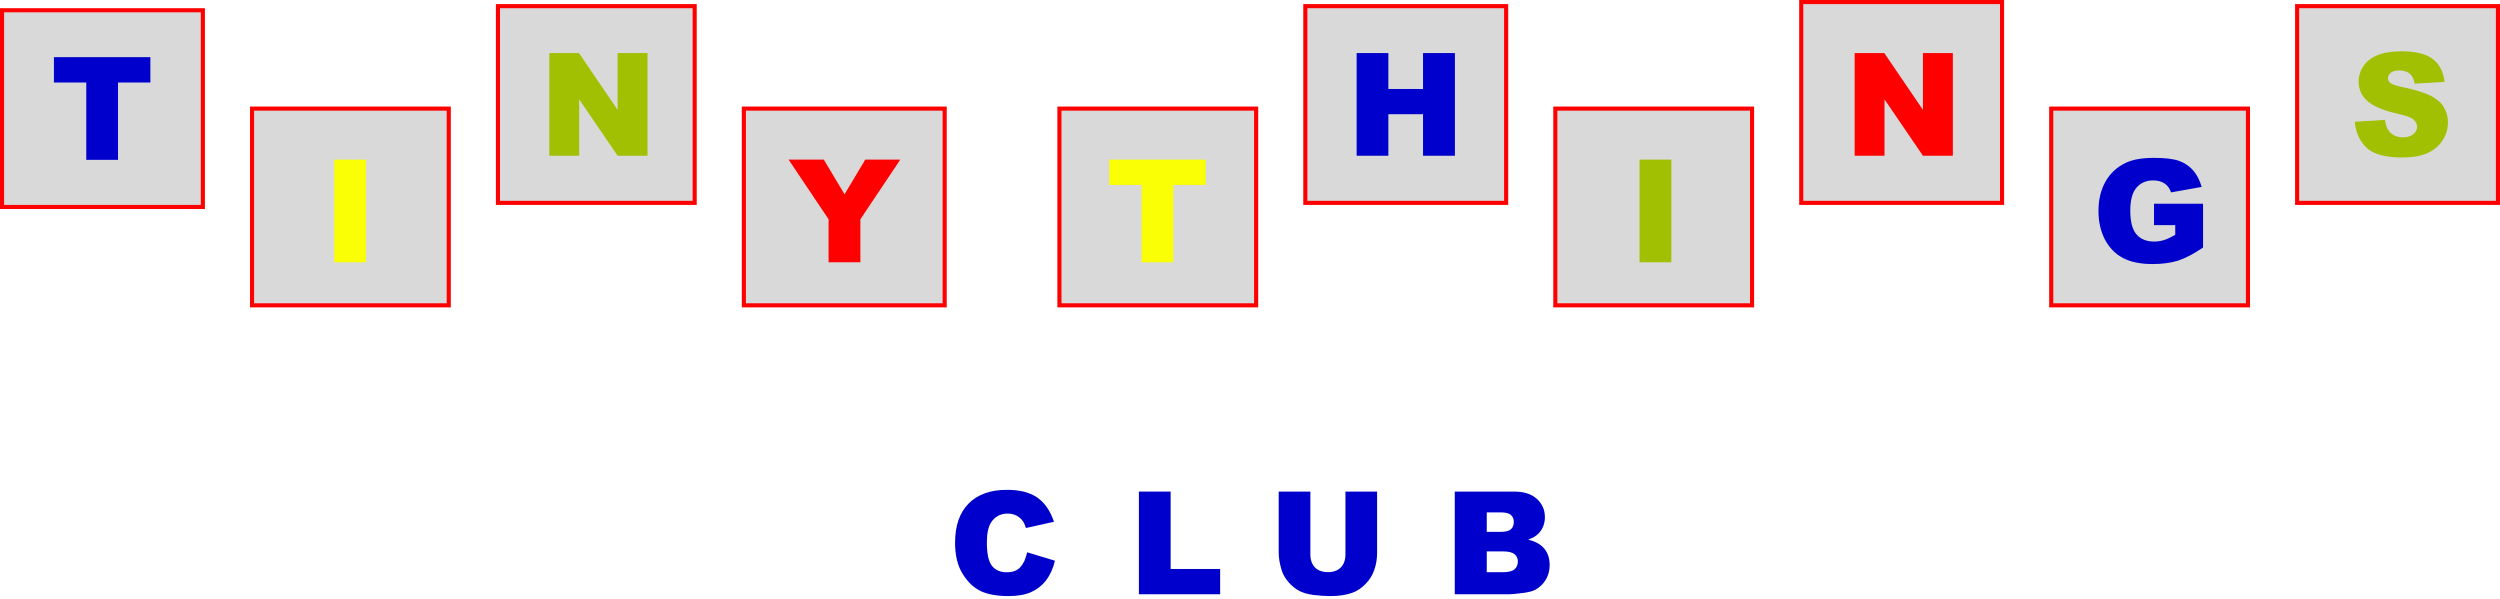
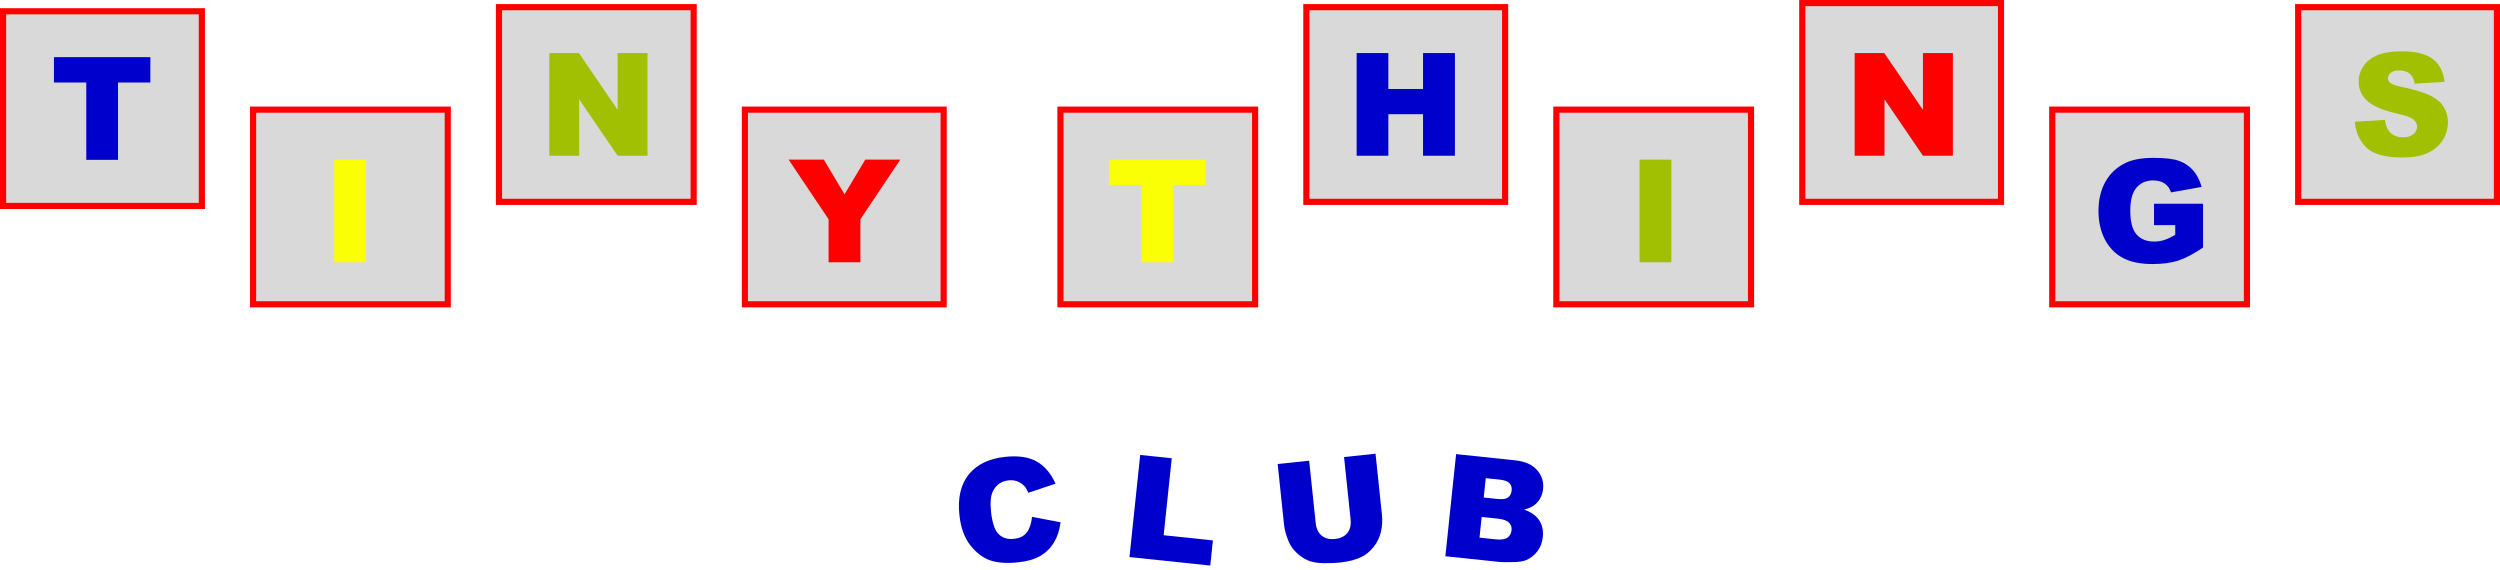
- <svg xmlns="http://www.w3.org/2000/svg" width="610" height="146" viewBox="0 0 610 146" fill="none">
+ <svg xmlns="http://www.w3.org/2000/svg" width="610" height="139" viewBox="0 0 610 139" fill="none">
  <g id="Group 37">
    <g id="Group 36">
-       <path id="C" d="M250.623 134.763L257.407 136.814C256.951 138.717 256.234 140.306 255.254 141.582C254.274 142.858 253.055 143.821 251.597 144.47C250.15 145.12 248.304 145.444 246.06 145.444C243.337 145.444 241.109 145.051 239.377 144.265C237.657 143.468 236.17 142.072 234.917 140.078C233.664 138.084 233.037 135.532 233.037 132.422C233.037 128.275 234.137 125.09 236.335 122.869C238.546 120.636 241.667 119.519 245.701 119.519C248.857 119.519 251.335 120.157 253.135 121.433C254.946 122.709 256.291 124.669 257.168 127.312L250.332 128.833C250.093 128.07 249.842 127.511 249.58 127.158C249.147 126.566 248.617 126.11 247.991 125.791C247.364 125.472 246.663 125.312 245.889 125.312C244.134 125.312 242.79 126.019 241.855 127.432C241.149 128.48 240.796 130.126 240.796 132.371C240.796 135.151 241.217 137.059 242.061 138.096C242.904 139.121 244.089 139.634 245.615 139.634C247.096 139.634 248.213 139.218 248.965 138.386C249.728 137.555 250.281 136.347 250.623 134.763Z" fill="#0000CC" />
-       <path id="L" d="M277.891 119.946H285.633V138.831H297.715V145H277.891V119.946Z" fill="#0000CC" />
-       <path id="U" d="M328.29 119.946H336.014V134.883C336.014 136.364 335.781 137.765 335.313 139.087C334.858 140.397 334.134 141.548 333.143 142.539C332.163 143.519 331.132 144.208 330.05 144.607C328.546 145.165 326.74 145.444 324.632 145.444C323.413 145.444 322.08 145.359 320.633 145.188C319.198 145.017 317.996 144.681 317.027 144.18C316.059 143.667 315.17 142.944 314.361 142.009C313.564 141.075 313.017 140.112 312.721 139.121C312.242 137.526 312.003 136.113 312.003 134.883V119.946H319.728V135.242C319.728 136.609 320.104 137.68 320.855 138.455C321.619 139.218 322.673 139.6 324.017 139.6C325.35 139.6 326.393 139.224 327.145 138.472C327.908 137.708 328.29 136.632 328.29 135.242V119.946Z" fill="#0000CC" />
-       <path id="B" d="M354.96 119.946H369.452C371.868 119.946 373.719 120.544 375.006 121.741C376.305 122.937 376.955 124.418 376.955 126.184C376.955 127.665 376.493 128.936 375.57 129.995C374.955 130.701 374.055 131.26 372.87 131.67C374.67 132.103 375.992 132.849 376.835 133.909C377.689 134.957 378.117 136.278 378.117 137.874C378.117 139.172 377.815 140.34 377.211 141.377C376.607 142.414 375.781 143.234 374.733 143.838C374.083 144.214 373.104 144.487 371.793 144.658C370.05 144.886 368.894 145 368.324 145H354.96V119.946ZM362.77 129.773H366.137C367.344 129.773 368.182 129.568 368.649 129.158C369.127 128.736 369.367 128.132 369.367 127.346C369.367 126.617 369.127 126.047 368.649 125.637C368.182 125.227 367.361 125.022 366.188 125.022H362.77V129.773ZM362.77 139.617H366.718C368.051 139.617 368.991 139.383 369.538 138.916C370.084 138.438 370.358 137.799 370.358 137.002C370.358 136.261 370.084 135.669 369.538 135.225C369.002 134.769 368.056 134.541 366.701 134.541H362.77V139.617Z" fill="#0000CC" />
+       <path id="C" d="M251.821 126.111L258.783 127.441C258.529 129.381 257.981 131.037 257.14 132.408C256.299 133.78 255.187 134.865 253.805 135.663C252.434 136.46 250.632 136.976 248.4 137.211C245.692 137.495 243.436 137.337 241.631 136.736C239.837 136.123 238.212 134.89 236.757 133.039C235.303 131.187 234.413 128.714 234.088 125.621C233.654 121.496 234.415 118.214 236.369 115.775C238.334 113.323 241.322 111.886 245.333 111.465C248.472 111.135 251.003 111.51 252.926 112.591C254.861 113.671 256.403 115.479 257.552 118.016L250.913 120.244C250.595 119.51 250.287 118.981 249.99 118.657C249.497 118.113 248.923 117.715 248.266 117.463C247.61 117.211 246.896 117.126 246.126 117.207C244.381 117.39 243.117 118.233 242.336 119.736C241.743 120.852 241.564 122.527 241.798 124.759C242.089 127.523 242.708 129.377 243.655 130.32C244.6 131.252 245.832 131.638 247.351 131.478C248.824 131.324 249.891 130.793 250.551 129.888C251.224 128.981 251.647 127.722 251.821 126.111Z" fill="#0000CC" />
+       <path id="L" d="M278.208 111.008L285.907 111.817L283.933 130.598L295.95 131.861L295.305 137.997L275.589 135.925L278.208 111.008Z" fill="#0000CC" />
+       <path id="U" d="M327.947 111.515L335.629 110.707L337.19 125.562C337.345 127.035 337.259 128.453 336.933 129.816C336.617 131.167 336.018 132.387 335.135 133.476C334.263 134.553 333.31 135.346 332.275 135.856C330.838 136.569 329.071 137.035 326.975 137.255C325.763 137.383 324.428 137.437 322.971 137.418C321.526 137.398 320.295 137.19 319.279 136.793C318.263 136.384 317.303 135.757 316.401 134.913C315.51 134.067 314.866 133.167 314.468 132.212C313.825 130.676 313.439 129.295 313.311 128.072L311.749 113.217L319.432 112.41L321.031 127.621C321.173 128.981 321.659 130.007 322.488 130.699C323.327 131.378 324.415 131.647 325.752 131.507C327.078 131.368 328.075 130.885 328.745 130.058C329.424 129.219 329.691 128.109 329.546 126.726L327.947 111.515Z" fill="#0000CC" />
+       <path id="B" d="M355.287 110.806L369.7 112.321C372.102 112.574 373.881 113.362 375.036 114.686C376.203 116.012 376.694 117.553 376.509 119.309C376.355 120.782 375.763 121.997 374.734 122.954C374.049 123.593 373.095 124.054 371.874 124.338C373.619 124.957 374.855 125.837 375.583 126.979C376.323 128.111 376.61 129.47 376.443 131.056C376.308 132.348 375.885 133.477 375.176 134.445C374.467 135.413 373.56 136.143 372.455 136.634C371.769 136.94 370.766 137.109 369.446 137.142C367.688 137.187 366.526 137.179 365.96 137.12L352.669 135.723L355.287 110.806ZM362.027 121.396L365.376 121.747C366.577 121.874 367.431 121.757 367.938 121.398C368.458 121.029 368.759 120.453 368.842 119.672C368.918 118.946 368.739 118.355 368.306 117.897C367.885 117.44 367.09 117.15 365.923 117.028L362.524 116.671L362.027 121.396ZM360.999 131.185L364.925 131.598C366.25 131.737 367.21 131.603 367.802 131.196C368.396 130.777 368.735 130.171 368.818 129.378C368.896 128.642 368.686 128.024 368.188 127.525C367.703 127.015 366.787 126.69 365.438 126.548L361.529 126.137L360.999 131.185Z" fill="#0000CC" />
    </g>
    <g id="Group 32">
-       <rect id="Rectangle 158" x="0.5" y="2.5" width="49" height="48" fill="#D9D9D9" stroke="#FF0000" />
-       <rect id="Rectangle 160" x="61.5" y="26.5" width="48" height="48" fill="#D9D9D9" stroke="#FF0000" />
-       <rect id="Rectangle 162" x="121.5" y="1.5" width="48" height="48" fill="#D9D9D9" stroke="#FF0000" />
-       <rect id="Rectangle 164" x="181.5" y="26.5" width="49" height="48" fill="#D9D9D9" stroke="#FF0000" />
-       <rect id="Rectangle 166" x="258.5" y="26.5" width="48" height="48" fill="#D9D9D9" stroke="#FF0000" />
-       <rect id="Rectangle 167" x="318.5" y="1.5" width="49" height="48" fill="#D9D9D9" stroke="#FF0000" />
-       <rect id="Rectangle 168" x="379.5" y="26.5" width="48" height="48" fill="#D9D9D9" stroke="#FF0000" />
-       <rect id="Rectangle 169" x="439.5" y="0.5" width="49" height="49" fill="#D9D9D9" stroke="#FF0000" />
-       <rect id="Rectangle 170" x="500.5" y="26.5" width="48" height="48" fill="#D9D9D9" stroke="#FF0000" />
-       <rect id="Rectangle 171" x="560.5" y="1.5" width="49" height="48" fill="#D9D9D9" stroke="#FF0000" />
+       <rect id="Rectangle 158" x="0.75" y="2.75" width="48.5" height="47.5" fill="#D9D9D9" stroke="#FF0000" stroke-width="1.5" />
+       <rect id="Rectangle 160" x="61.75" y="26.75" width="47.5" height="47.5" fill="#D9D9D9" stroke="#FF0000" stroke-width="1.5" />
+       <rect id="Rectangle 162" x="121.75" y="1.75" width="47.5" height="47.5" fill="#D9D9D9" stroke="#FF0000" stroke-width="1.5" />
+       <rect id="Rectangle 164" x="181.75" y="26.75" width="48.5" height="47.5" fill="#D9D9D9" stroke="#FF0000" stroke-width="1.5" />
+       <rect id="Rectangle 166" x="258.75" y="26.75" width="47.5" height="47.5" fill="#D9D9D9" stroke="#FF0000" stroke-width="1.5" />
+       <rect id="Rectangle 167" x="318.75" y="1.75" width="48.5" height="47.5" fill="#D9D9D9" stroke="#FF0000" stroke-width="1.5" />
+       <rect id="Rectangle 168" x="379.75" y="26.75" width="47.5" height="47.5" fill="#D9D9D9" stroke="#FF0000" stroke-width="1.5" />
+       <rect id="Rectangle 169" x="439.75" y="0.75" width="48.5" height="48.5" fill="#D9D9D9" stroke="#FF0000" stroke-width="1.5" />
+       <rect id="Rectangle 170" x="500.75" y="26.75" width="47.5" height="47.5" fill="#D9D9D9" stroke="#FF0000" stroke-width="1.5" />
+       <rect id="Rectangle 171" x="560.75" y="1.75" width="48.5" height="47.5" fill="#D9D9D9" stroke="#FF0000" stroke-width="1.5" />
      <path id="T" d="M13.157 13.946H36.69V20.133H28.794V39H21.052V20.133H13.157V13.946Z" fill="#0000CC" />
      <path id="I" d="M81.552 38.946H89.311V64H81.552V38.946Z" fill="#FAFF06" />
      <path id="N" d="M134.037 12.946H141.266L150.7 26.806V12.946H157.997V38H150.7L141.317 24.243V38H134.037V12.946Z" fill="#A1C001" />
      <path id="Y" d="M192.414 38.946H201.01L206.068 47.406L211.127 38.946H219.672L209.931 53.507V64H202.172V53.507L192.414 38.946Z" fill="#FF0000" />
      <path id="T_2" d="M270.657 38.946H294.189V45.133H286.294V64H278.552V45.133H270.657V38.946Z" fill="#FAFF06" />
      <path id="H" d="M331.02 12.946H338.762V21.713H347.221V12.946H354.997V38H347.221V27.866H338.762V38H331.02V12.946Z" fill="#0000CC" />
      <path id="I_2" d="M400.052 38.946H407.811V64H400.052V38.946Z" fill="#A1C001" />
      <path id="N_2" d="M452.537 12.946H459.766L469.2 26.806V12.946H476.497V38H469.2L459.817 24.243V38H452.537V12.946Z" fill="#FF0000" />
      <path id="G" d="M525.581 54.925V49.713H537.544V60.394C535.254 61.955 533.226 63.02 531.46 63.59C529.705 64.148 527.62 64.427 525.205 64.427C522.231 64.427 519.805 63.92 517.925 62.906C516.056 61.892 514.604 60.383 513.567 58.377C512.542 56.372 512.029 54.071 512.029 51.473C512.029 48.739 512.593 46.363 513.721 44.347C514.849 42.319 516.501 40.781 518.677 39.732C520.374 38.923 522.659 38.519 525.53 38.519C528.298 38.519 530.366 38.77 531.733 39.271C533.112 39.772 534.251 40.553 535.151 41.612C536.063 42.66 536.746 43.993 537.202 45.611L529.734 46.944C529.426 45.999 528.902 45.275 528.162 44.774C527.432 44.273 526.498 44.022 525.359 44.022C523.661 44.022 522.306 44.614 521.292 45.799C520.289 46.973 519.788 48.836 519.788 51.388C519.788 54.099 520.295 56.036 521.309 57.198C522.334 58.36 523.758 58.941 525.581 58.941C526.447 58.941 527.273 58.816 528.059 58.565C528.845 58.315 529.745 57.888 530.759 57.284V54.925H525.581Z" fill="#0000CC" />
      <path id="S" d="M574.567 29.711L581.933 29.25C582.092 30.446 582.417 31.358 582.907 31.984C583.704 32.998 584.844 33.505 586.325 33.505C587.43 33.505 588.279 33.249 588.871 32.736C589.475 32.212 589.777 31.608 589.777 30.925C589.777 30.275 589.492 29.694 588.922 29.182C588.353 28.669 587.031 28.185 584.958 27.729C581.562 26.966 579.141 25.952 577.694 24.687C576.236 23.422 575.507 21.81 575.507 19.851C575.507 18.563 575.877 17.35 576.618 16.21C577.37 15.06 578.492 14.16 579.984 13.51C581.488 12.849 583.545 12.519 586.154 12.519C589.355 12.519 591.793 13.117 593.468 14.313C595.154 15.498 596.157 17.39 596.476 19.987L589.179 20.415C588.985 19.287 588.575 18.466 587.948 17.954C587.333 17.441 586.479 17.185 585.385 17.185C584.485 17.185 583.807 17.378 583.351 17.766C582.895 18.142 582.667 18.603 582.667 19.15C582.667 19.549 582.855 19.908 583.231 20.227C583.596 20.557 584.462 20.865 585.829 21.149C589.213 21.879 591.634 22.619 593.092 23.371C594.562 24.112 595.627 25.035 596.288 26.14C596.96 27.245 597.296 28.481 597.296 29.848C597.296 31.455 596.852 32.936 595.963 34.291C595.075 35.647 593.833 36.678 592.238 37.385C590.643 38.08 588.632 38.427 586.205 38.427C581.944 38.427 578.993 37.607 577.353 35.966C575.712 34.326 574.783 32.241 574.567 29.711Z" fill="#A1C001" />
    </g>
  </g>
</svg>
